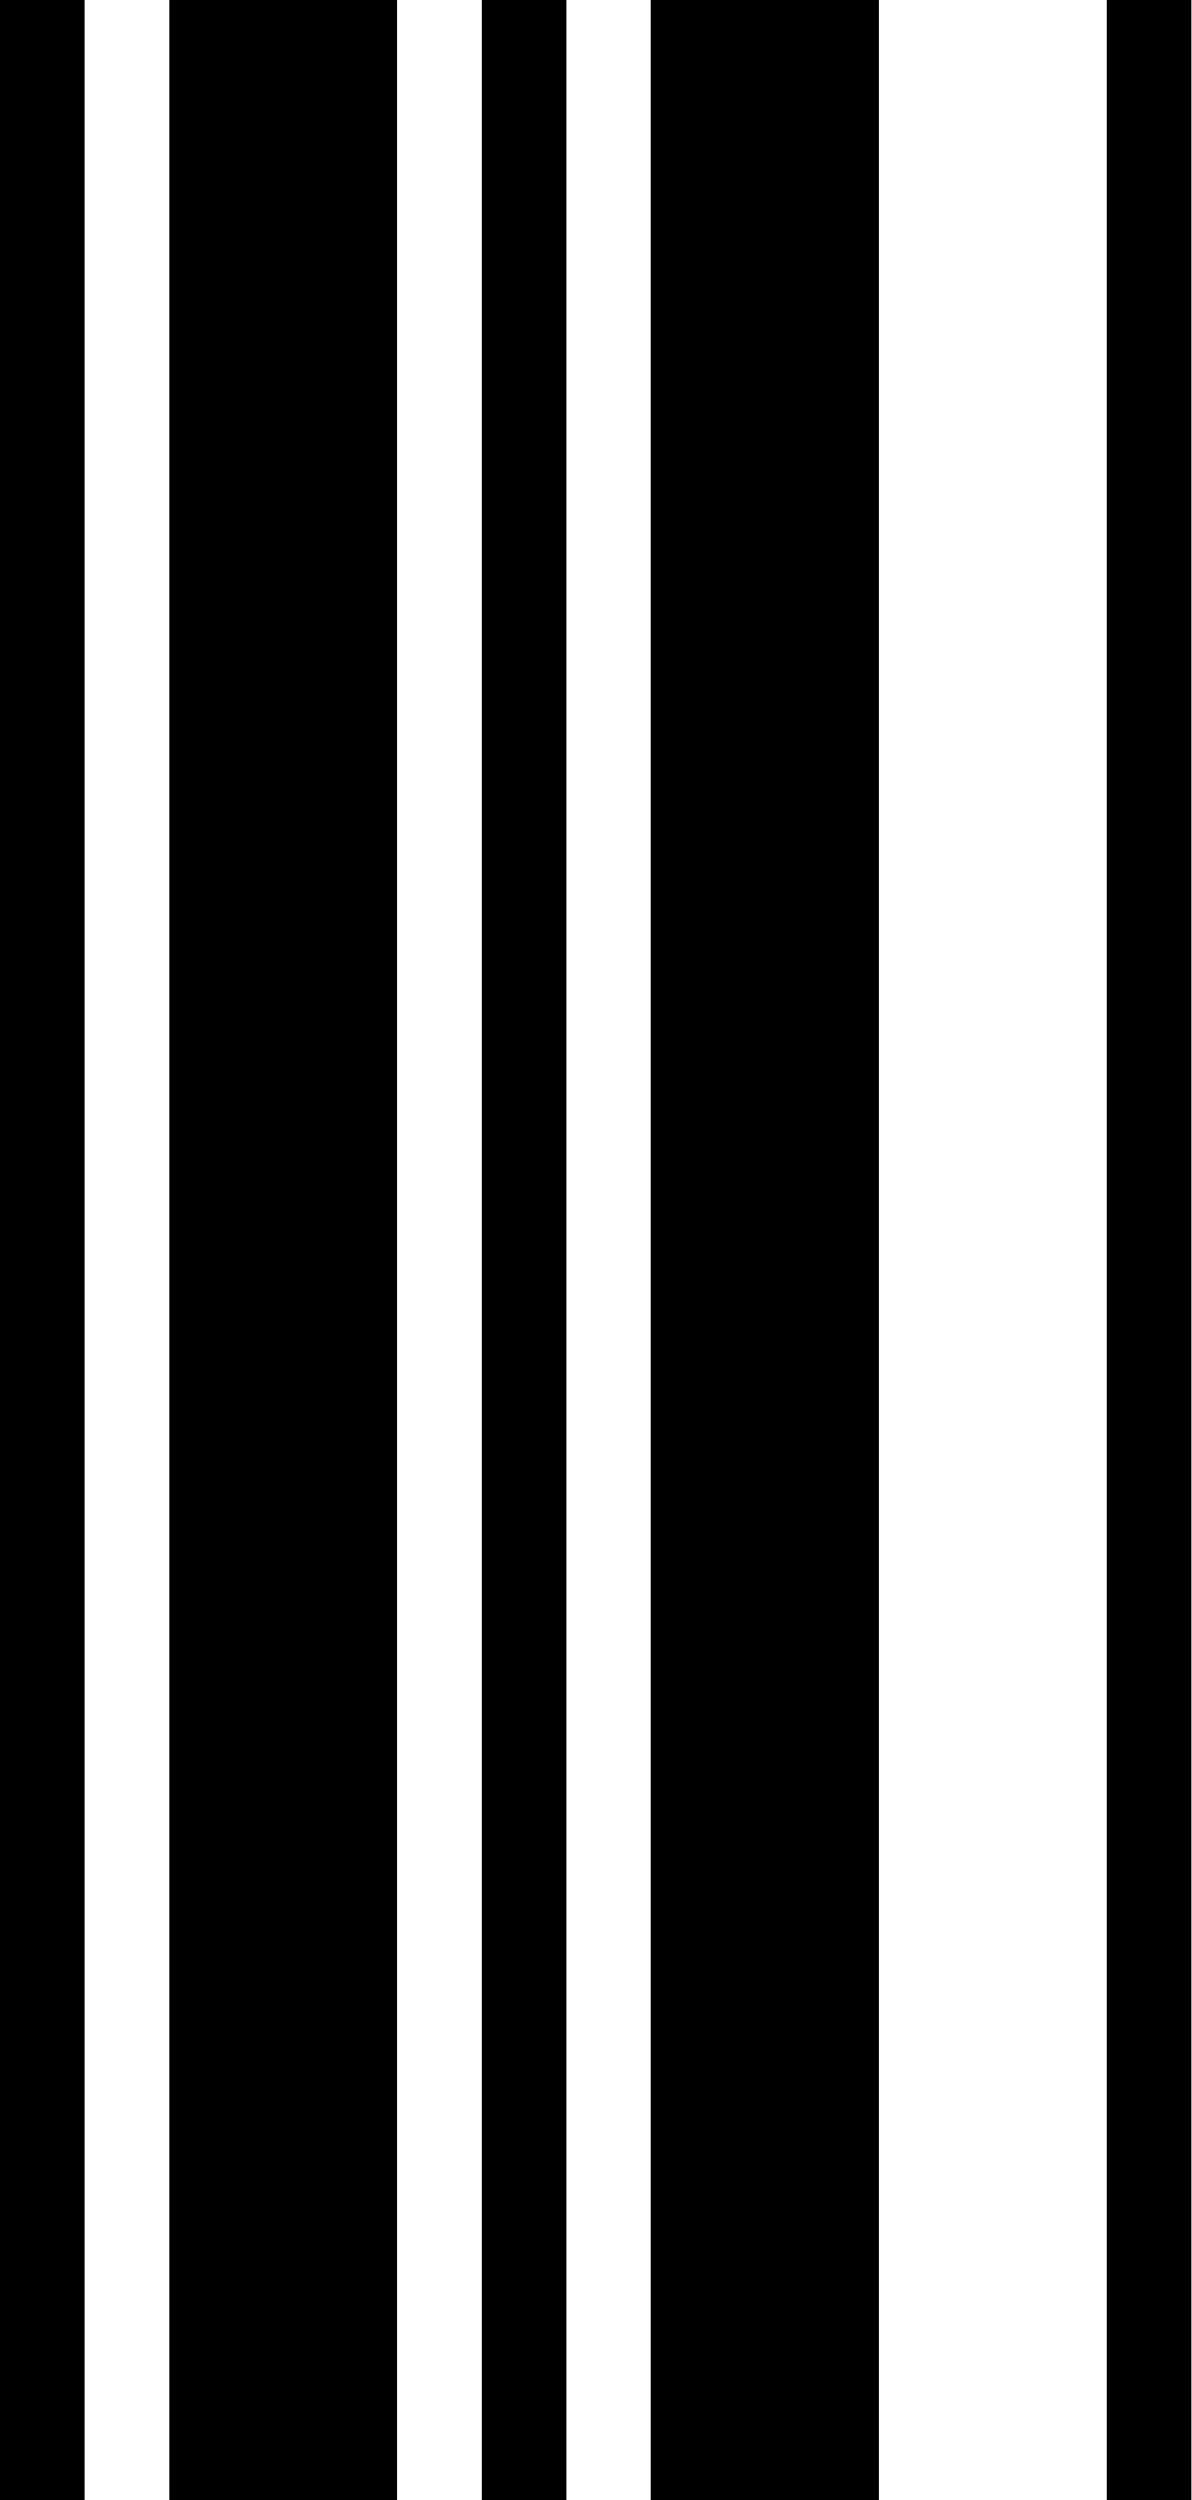
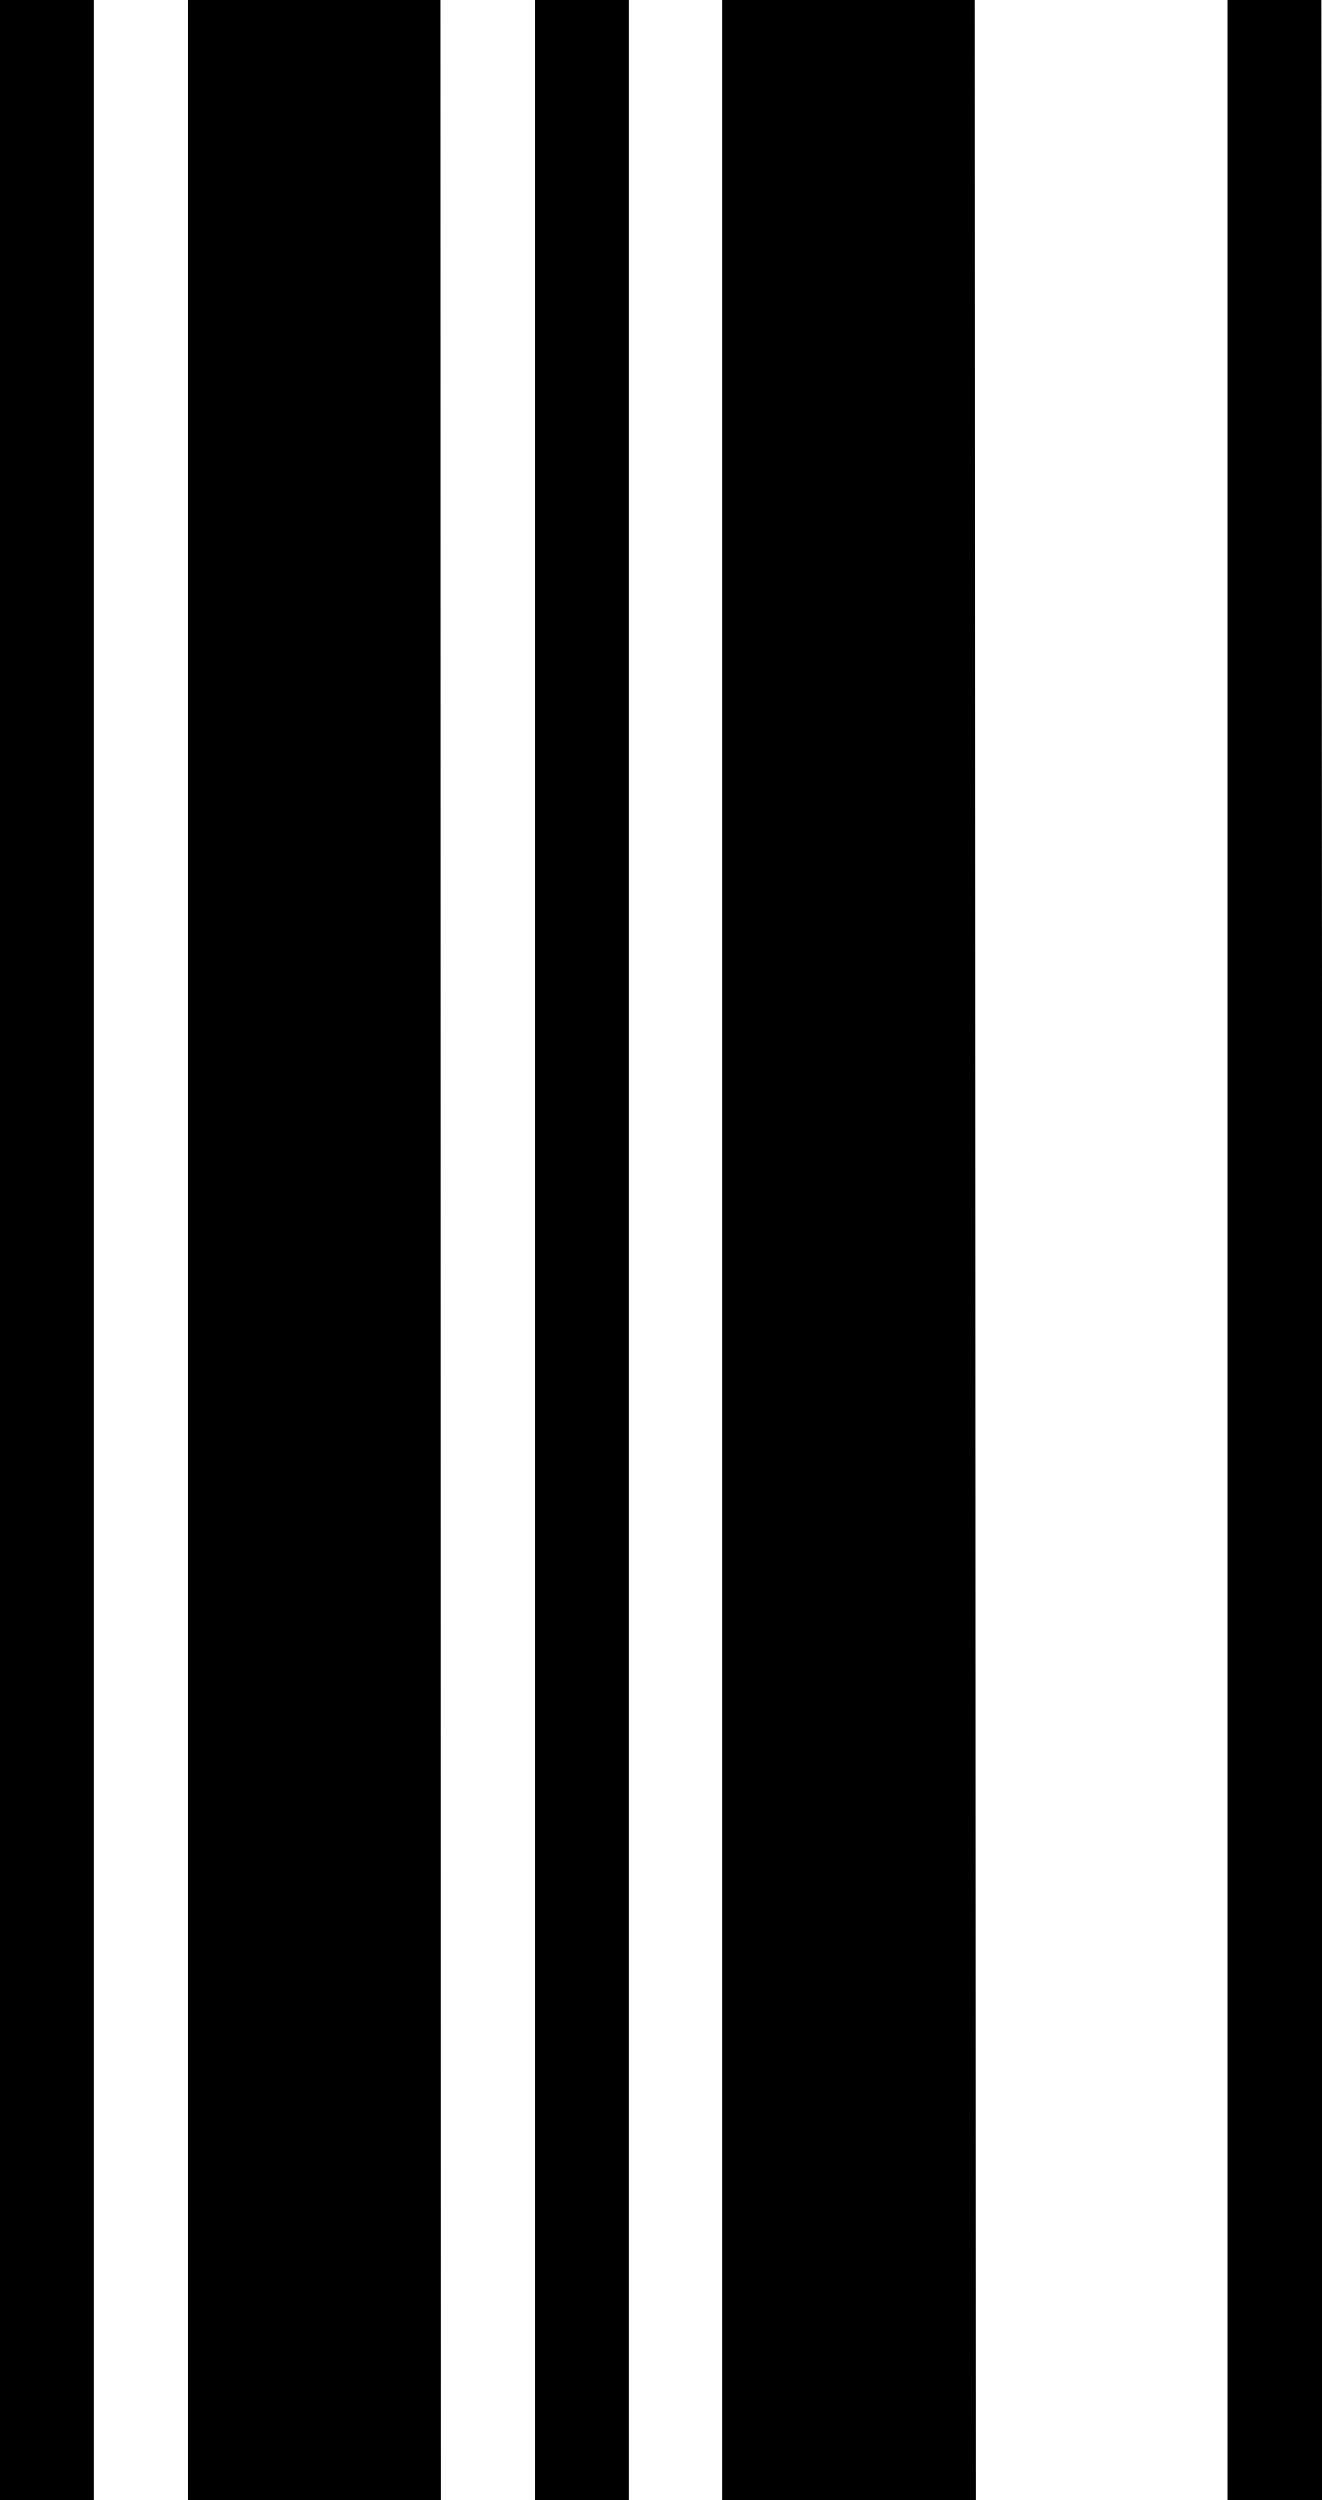
- <svg xmlns="http://www.w3.org/2000/svg" viewBox="0 0 82.39 172.89">
+ <svg xmlns="http://www.w3.org/2000/svg" viewBox="0 0 91.38 172.89">
  <g id="Layer_2" data-name="Layer 2">
    <g id="Layer_1-2" data-name="Layer 1">
-       <path id="S" d="M5.85,172.89H0V0H5.85Zm21.61,0H11.71V0H27.46Zm11.71,0H33.32V0h5.85Zm21.61,0H45V0H60.78Zm21.61,0H76.54V0h5.85Z" />
+       <path id="S" d="M6.49,172.89H0V0H6.49Zm24,0H13V0H30.46Zm13,0H37V0h6.49Zm24,0H49.94V0H67.41Zm24,0H84.89V0h6.49Z" />
    </g>
  </g>
</svg>
